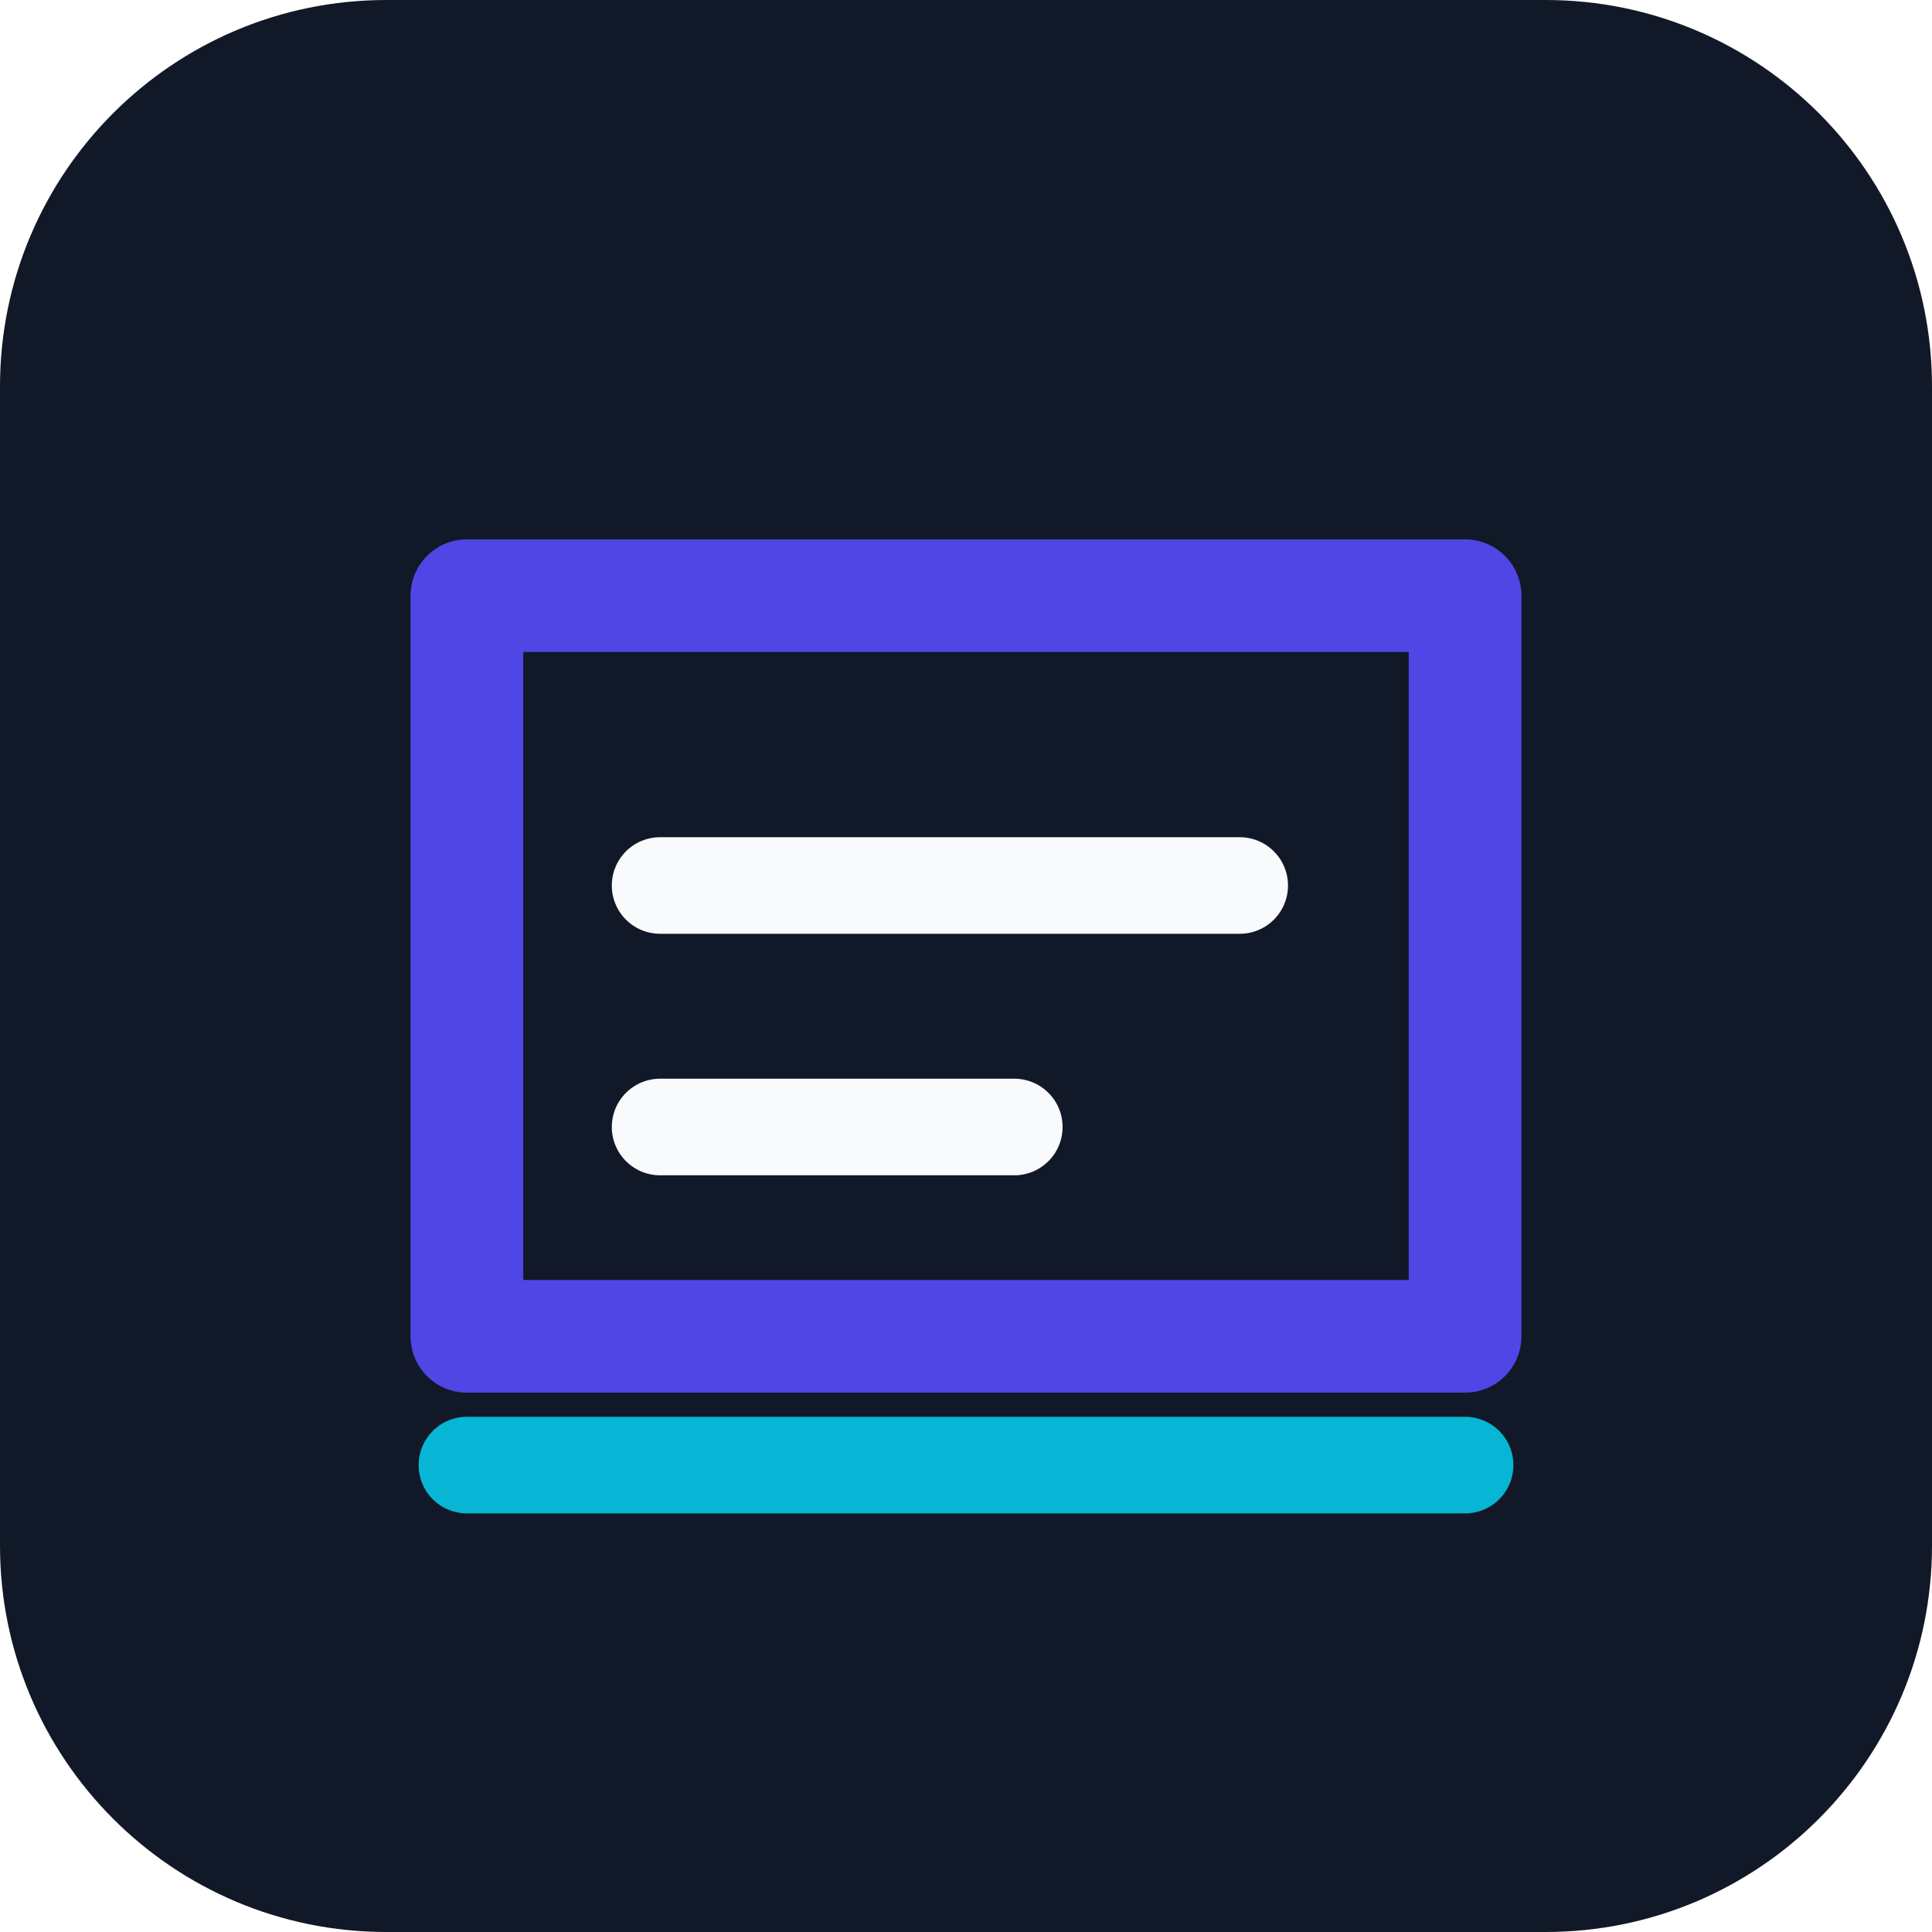
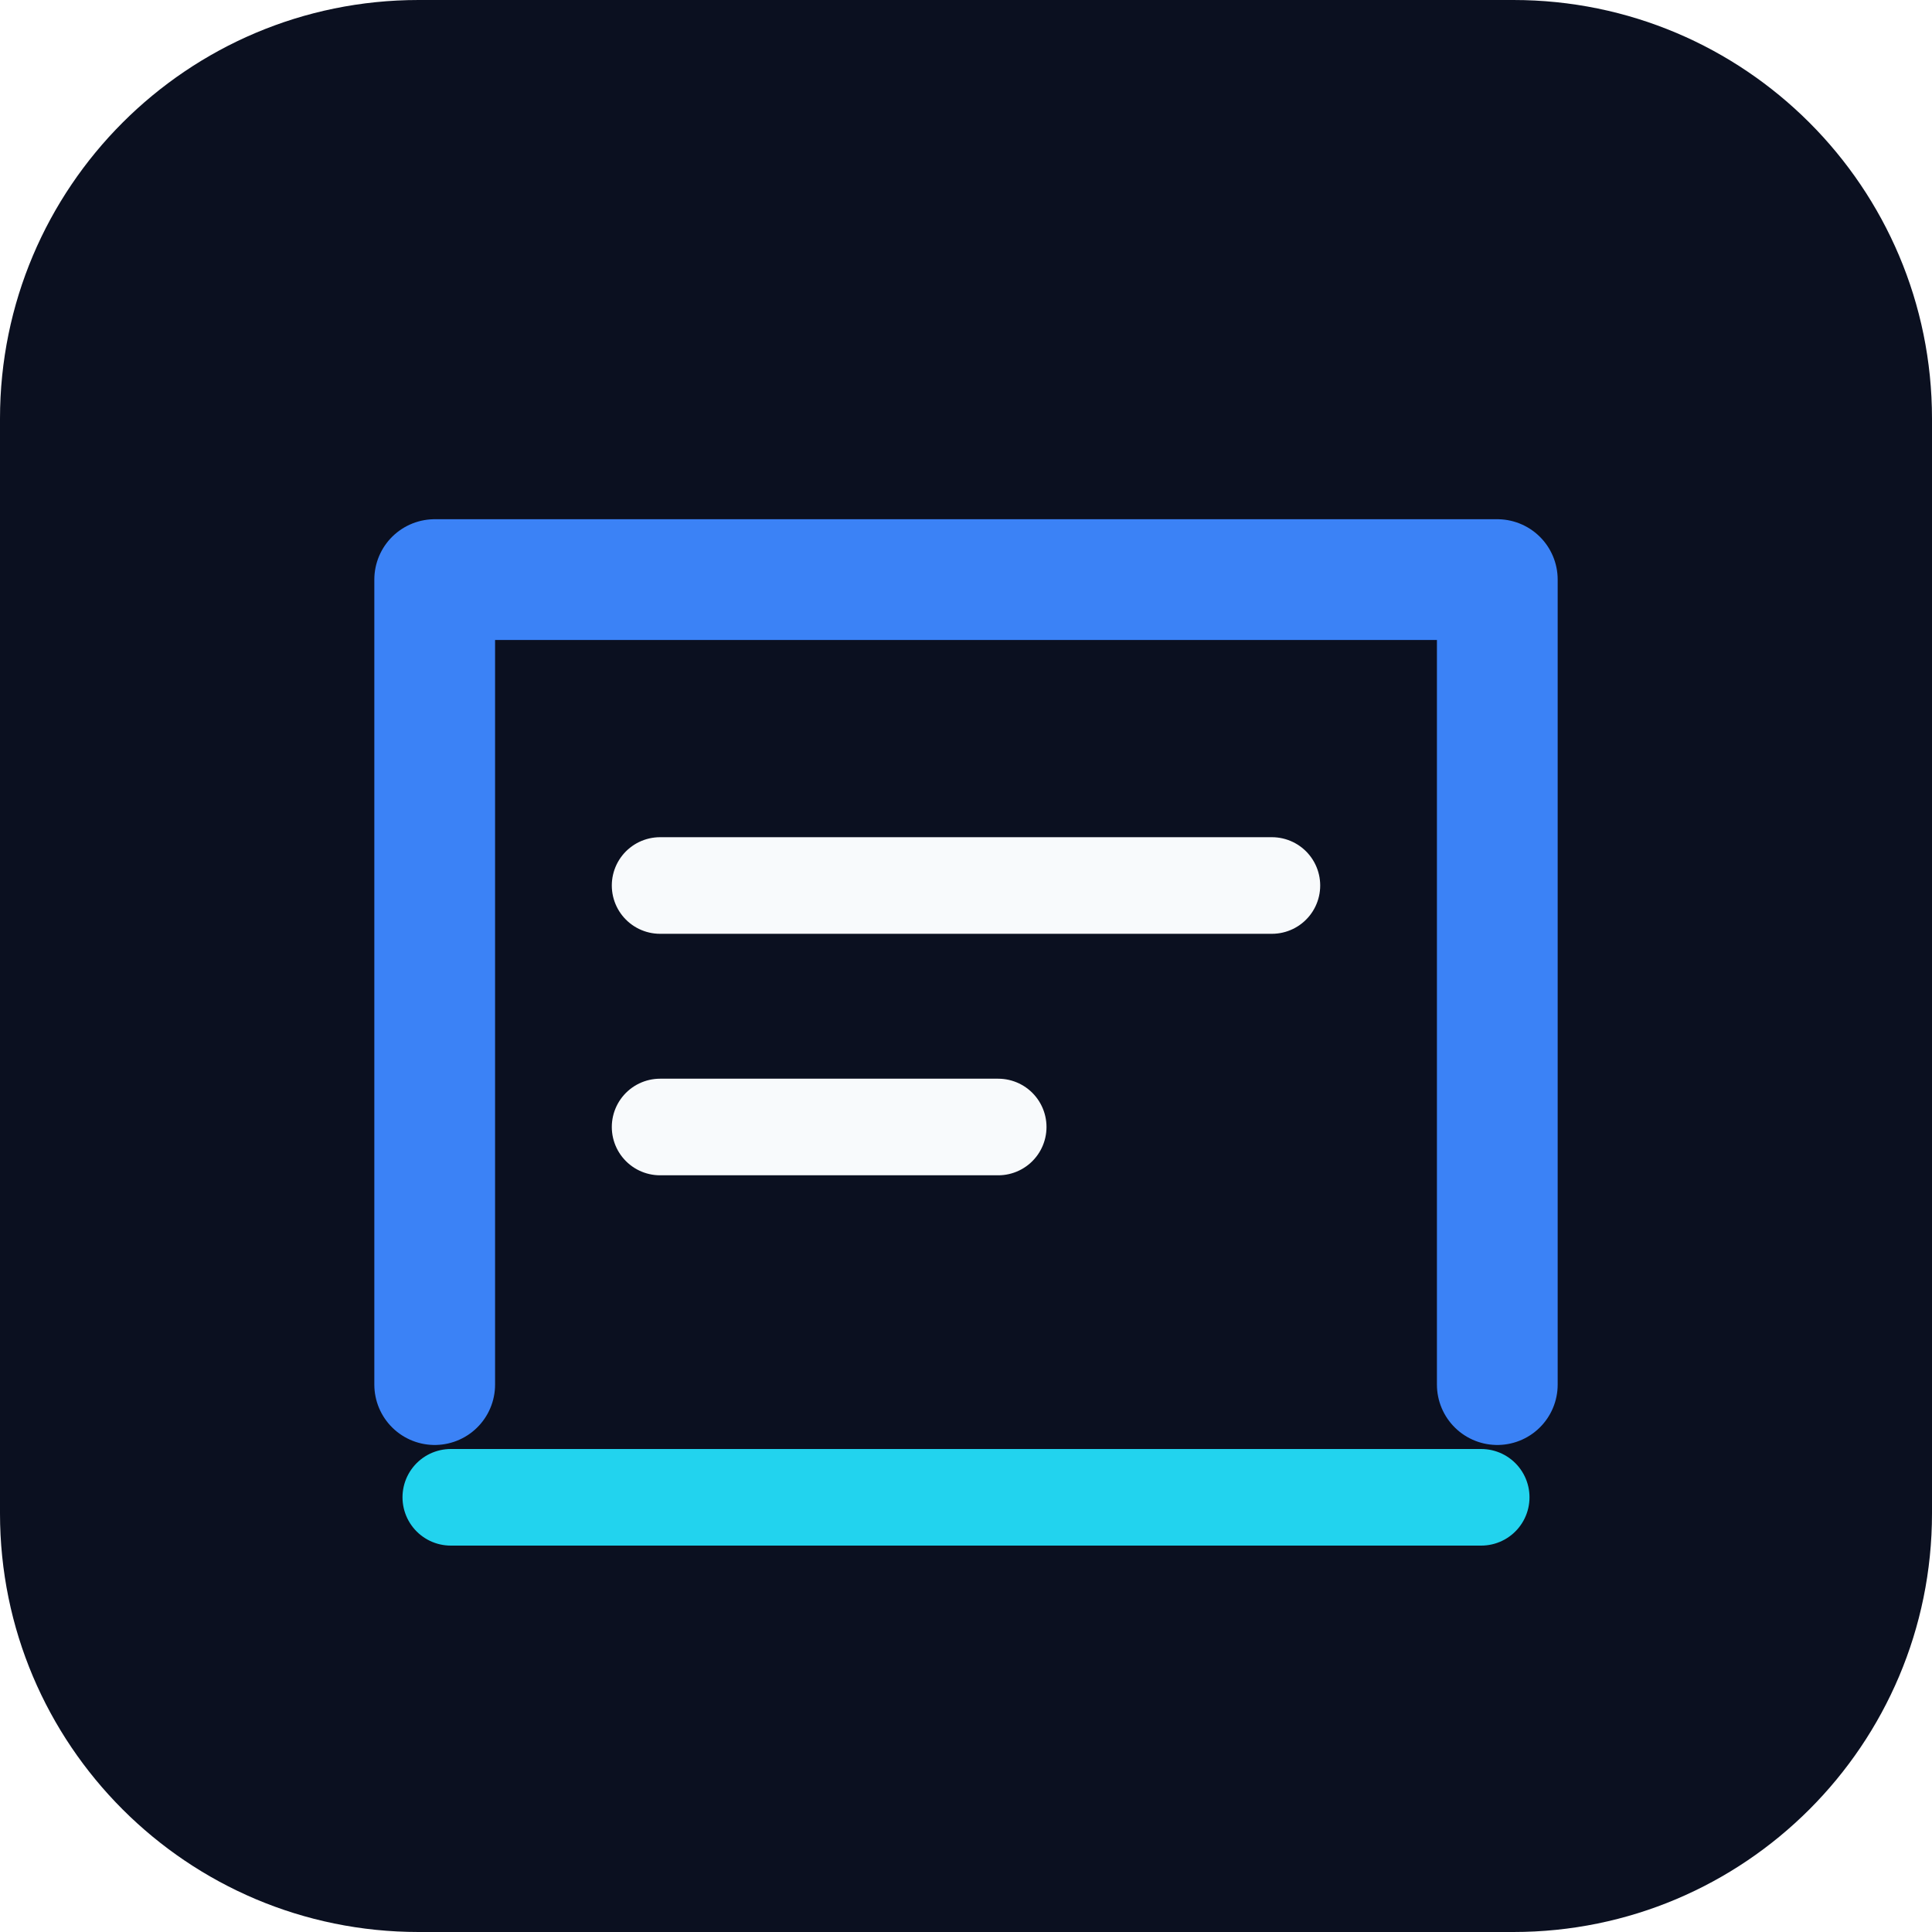
<svg xmlns="http://www.w3.org/2000/svg" width="240" height="240" viewBox="0 0 240 240" fill="none" role="img" aria-label="Email Template Check icon">
-   <rect width="240" height="240" rx="48" fill="#111827" />
-   <path d="M58 74h124v92H58z" fill="none" stroke="#4f46e5" stroke-width="14" stroke-linejoin="round" />
-   <path d="M82 110h72M82 140h44" stroke="#f8fafc" stroke-width="12" stroke-linecap="round" />
-   <path d="M58 182h124" stroke="#06b6d4" stroke-width="12" stroke-linecap="round" />
+   <rect width="240" height="240" rx="52" fill="#0b1020" />
+   <path d="M54 172V72h132v100" stroke="#3b82f6" stroke-width="15" stroke-linecap="round" stroke-linejoin="round" />
+   <path d="M82 110h76M82 140h42" stroke="#f8fafc" stroke-width="12" stroke-linecap="round" />
+   <path d="M56 186h128" stroke="#22d3ee" stroke-width="12" stroke-linecap="round" />
</svg>
